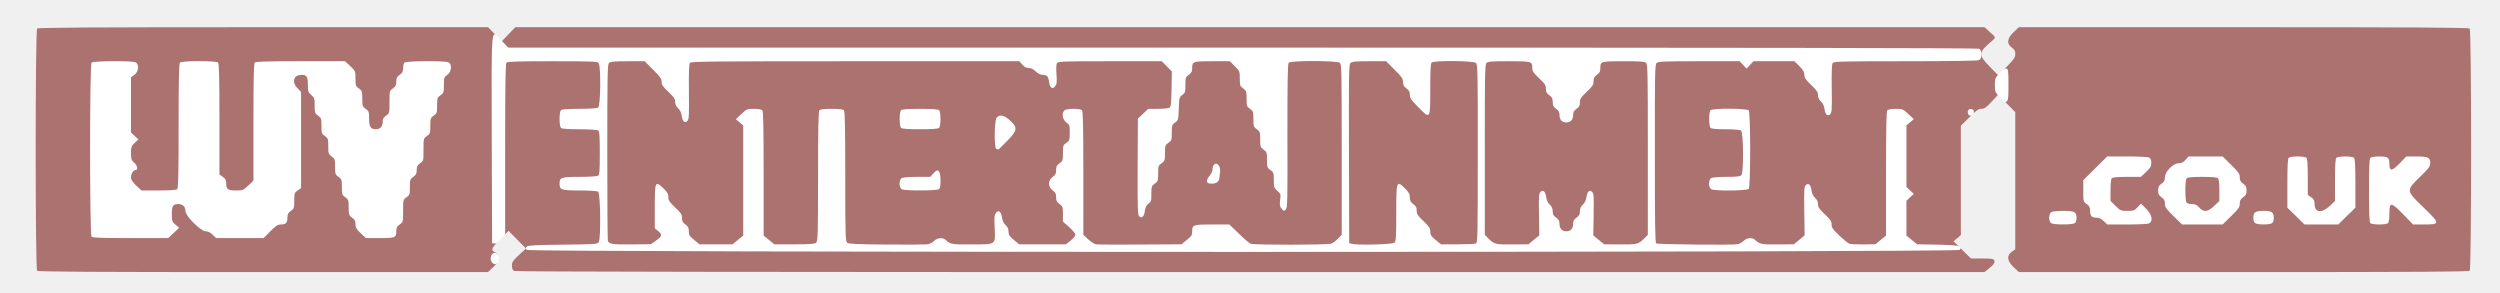
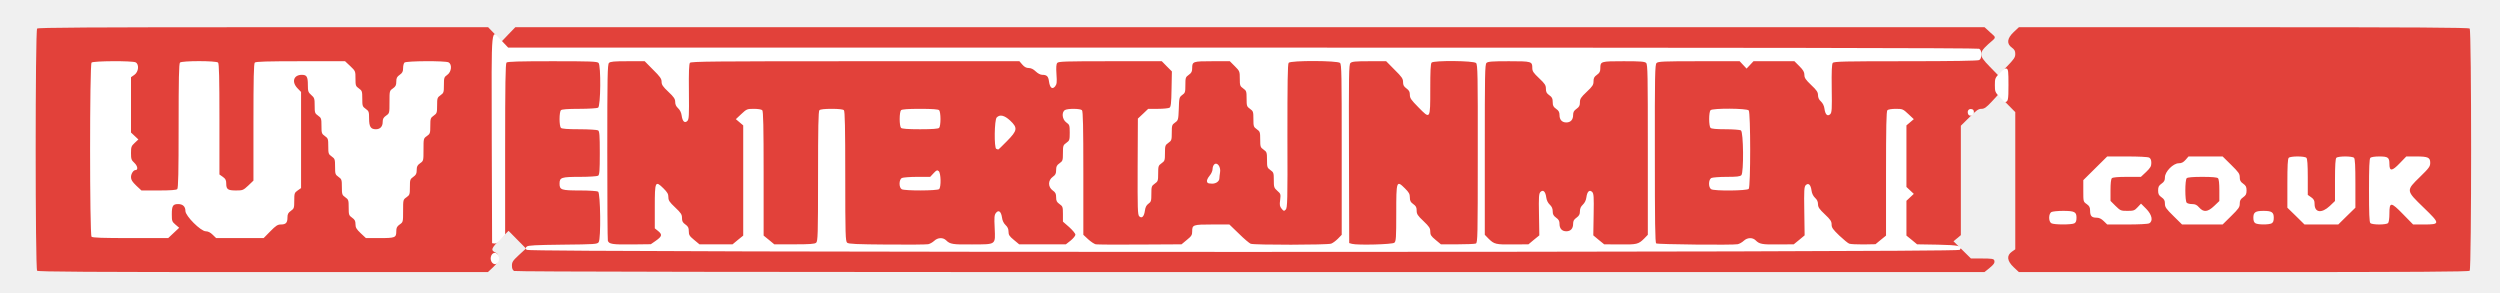
<svg xmlns="http://www.w3.org/2000/svg" width="1094" height="128" viewBox="66 600 2190 258">
-   <path fill="#ac7270" fill-rule="evenodd" d="M91.2 838.8 C89.5 837.1 89.5 626.9 91.2 625.2 C92.1 624.3 137.8 624.0 290.7 624.0 L489.0 624.0 L495.0 630.2 L501.0 636.5 L507.0 630.2 L513.0 624.0 L1161.0 624.0 L1808.9 624.0 L1811.9 626.7 C1813.5 628.3 1815.6 630.1 1816.4 630.8 C1818.4 632.4 1818.4 633.6 1816.5 635.2 C1803.1 646.6 1802.9 647.9 1813.5 658.8 L1821.0 666.5 L1828.5 658.8 C1834.9 652.2 1836.0 650.6 1836.0 647.6 C1836.0 644.9 1835.3 643.7 1833.0 642.0 C1828.2 638.6 1828.7 633.9 1834.6 628.3 L1839.2 624.0 L2037.4 624.0 C2190.2 624.0 2235.9 624.3 2236.8 625.2 C2238.5 626.9 2238.5 837.1 2236.8 838.8 C2235.9 839.7 2190.2 840.0 2037.4 840.0 L1839.2 840.0 L1834.6 835.7 C1828.7 830.1 1828.2 825.4 1833.0 822.0 L1836.0 819.9 L1836.0 759.4 L1836.0 698.9 L1828.4 691.2 L1820.9 683.5 L1815.1 689.8 C1810.3 694.9 1808.7 696.0 1806.1 696.0 C1803.5 696.0 1801.6 697.3 1795.5 703.5 L1788.0 710.9 L1788.0 759.1 L1788.0 807.4 L1784.8 810.1 L1781.5 812.8 L1789.2 820.4 L1796.9 828.0 L1806.9 828.0 C1814.8 828.0 1816.9 828.3 1817.4 829.5 C1818.2 831.7 1817.3 833.1 1812.8 836.8 L1808.8 840.0 L1161.3 840.0 C716.9 840.0 513.3 839.7 511.9 839.0 C510.6 838.2 510.0 836.9 510.0 834.3 C510.0 831.1 510.8 829.9 516.2 824.9 L522.4 819.2 L514.7 811.4 L507.0 803.6 L499.5 811.2 C491.6 819.1 491.1 820.8 495.6 822.8 C497.5 823.7 498.0 824.7 498.0 827.6 C498.0 830.7 497.2 832.0 493.4 835.7 L488.8 840.0 L290.6 840.0 C137.8 840.0 92.1 839.7 91.2 838.8 Z" />
+   <path fill="#e2413a" fill-rule="evenodd" d="M91.2 838.8 C89.5 837.1 89.5 626.9 91.2 625.2 C92.1 624.3 137.8 624.0 290.7 624.0 L489.0 624.0 L495.0 630.2 L501.0 636.5 L507.0 630.2 L513.0 624.0 L1161.0 624.0 L1808.9 624.0 L1811.9 626.7 C1813.5 628.3 1815.6 630.1 1816.4 630.8 C1818.4 632.4 1818.4 633.6 1816.5 635.2 C1803.1 646.6 1802.9 647.9 1813.5 658.8 L1821.0 666.5 L1828.5 658.8 C1834.9 652.2 1836.0 650.6 1836.0 647.6 C1836.0 644.9 1835.3 643.7 1833.0 642.0 C1828.2 638.6 1828.7 633.9 1834.6 628.3 L1839.2 624.0 L2037.4 624.0 C2190.2 624.0 2235.9 624.3 2236.8 625.2 C2238.5 626.9 2238.5 837.1 2236.8 838.8 C2235.9 839.7 2190.2 840.0 2037.4 840.0 L1839.2 840.0 L1834.6 835.7 C1828.7 830.1 1828.2 825.4 1833.0 822.0 L1836.0 819.9 L1836.0 759.4 L1836.0 698.9 L1828.4 691.2 L1820.9 683.5 L1815.1 689.8 C1810.3 694.9 1808.7 696.0 1806.1 696.0 C1803.5 696.0 1801.6 697.3 1795.5 703.5 L1788.0 710.9 L1788.0 759.1 L1788.0 807.4 L1784.8 810.1 L1781.5 812.8 L1789.2 820.4 L1796.9 828.0 L1806.9 828.0 C1814.8 828.0 1816.9 828.3 1817.4 829.5 C1818.2 831.7 1817.3 833.1 1812.8 836.8 L1808.8 840.0 L1161.3 840.0 C716.9 840.0 513.3 839.7 511.9 839.0 C510.6 838.2 510.0 836.9 510.0 834.3 C510.0 831.1 510.8 829.9 516.2 824.9 L522.4 819.2 L514.7 811.4 L507.0 803.6 L499.5 811.2 C491.6 819.1 491.1 820.8 495.6 822.8 C497.5 823.7 498.0 824.7 498.0 827.6 C498.0 830.7 497.2 832.0 493.4 835.7 L488.8 840.0 L290.6 840.0 C137.8 840.0 92.1 839.7 91.2 838.8 Z" />
  <path fill="#fff" fill-rule="evenodd" d="M491.8 830.5 C490.3 827.2 492.1 823.0 495.0 823.0 C496.2 823.0 497.5 824.0 498.2 825.5 C499.7 828.8 497.9 833.0 495.0 833.0 C493.8 833.0 492.5 832.0 491.8 830.5 Z M523.0 820.4 C521.9 819.2 521.9 818.6 523.1 817.5 C524.2 816.4 530.7 816.1 554.8 815.8 C583.1 815.5 585.3 815.4 586.5 813.6 C588.6 810.8 588.1 770.3 586.0 769.0 C585.2 768.5 578.1 768.0 570.2 768.0 C553.5 768.0 552.0 767.5 552.0 762.0 C552.0 756.5 553.5 756.0 570.2 756.0 C578.1 756.0 585.2 755.5 586.0 755.0 C587.2 754.2 587.5 750.9 587.5 735.0 C587.5 719.1 587.2 715.8 586.0 715.0 C585.2 714.5 577.7 714.0 569.4 714.0 C559.1 714.0 554.0 713.6 553.2 712.8 C552.5 712.1 552.0 708.8 552.0 705.0 C552.0 701.2 552.5 697.9 553.2 697.2 C554.0 696.4 559.1 696.0 569.4 696.0 C577.7 696.0 585.2 695.5 586.0 695.0 C588.3 693.6 588.6 657.8 586.4 655.5 C585.1 654.2 579.4 654.0 545.6 654.0 C516.5 654.0 506.1 654.3 505.2 655.2 C504.3 656.1 504.0 674.5 504.0 731.7 L504.0 807.0 L500.3 811.0 C497.9 813.8 496.0 815.0 494.6 814.8 L492.5 814.5 L492.2 722.9 C492.0 617.7 491.2 625.4 501.0 636.0 L506.7 642.0 L1154.4 642.0 C1599.0 642.0 1802.7 642.3 1804.1 643.0 C1805.5 643.8 1806.0 645.1 1806.0 648.0 C1806.0 650.9 1805.5 652.2 1804.1 653.0 C1802.8 653.6 1780.7 654.0 1739.2 654.0 C1685.3 654.0 1676.1 654.2 1675.0 655.5 C1674.2 656.5 1673.9 662.6 1674.1 678.0 C1674.4 696.5 1674.2 699.2 1672.8 700.7 C1670.4 703.0 1668.4 701.1 1667.7 695.9 C1667.4 693.4 1666.2 691.0 1664.6 689.5 C1662.8 687.9 1662.0 686.1 1662.0 683.9 C1662.0 681.3 1660.9 679.6 1656.0 675.0 C1651.1 670.3 1650.0 668.7 1650.0 666.1 C1650.0 663.6 1649.0 661.8 1645.6 658.4 L1641.2 654.0 L1623.1 654.0 L1605.1 654.0 L1602.1 657.2 L1599.0 660.5 L1595.9 657.2 L1592.9 654.0 L1557.0 654.0 C1525.9 654.0 1520.9 654.2 1519.6 655.6 C1518.2 656.9 1518.0 666.0 1518.1 735.5 C1518.1 795.9 1518.3 814.1 1519.3 814.7 C1520.7 815.6 1587.1 816.3 1591.2 815.4 C1592.6 815.1 1595.0 813.8 1596.5 812.4 C1599.7 809.4 1604.3 809.3 1607.0 812.0 C1610.3 815.3 1612.7 815.8 1627.0 815.6 L1640.6 815.5 L1645.4 811.6 L1650.2 807.6 L1649.9 786.3 C1649.6 767.6 1649.8 764.8 1651.2 763.3 C1653.6 761.0 1655.6 762.9 1656.3 768.1 C1656.6 770.6 1657.8 773.0 1659.4 774.5 C1661.2 776.1 1662.0 777.9 1662.0 780.1 C1662.0 782.7 1663.1 784.4 1668.0 789.0 C1673.0 793.7 1674.0 795.2 1674.0 798.0 C1674.0 800.8 1675.1 802.3 1680.8 807.8 C1684.5 811.3 1688.4 814.5 1689.5 814.9 C1690.6 815.4 1696.3 815.6 1702.1 815.6 L1712.7 815.4 L1717.3 811.6 L1722.0 807.8 L1722.0 753.1 C1722.0 711.9 1722.3 698.1 1723.2 697.2 C1723.9 696.5 1727.1 696.0 1730.6 696.0 C1736.6 696.0 1737.0 696.2 1741.7 700.6 L1746.5 705.1 L1743.2 707.9 L1740.0 710.6 L1740.0 737.8 L1740.0 764.9 L1743.2 767.9 L1746.5 771.0 L1743.2 774.1 L1740.0 777.1 L1740.0 792.4 L1740.0 807.8 L1744.7 811.6 L1749.4 815.5 L1767.5 815.8 C1786.6 816.2 1789.9 817.0 1787.0 820.4 C1785.1 822.8 524.9 822.8 523.0 820.4 Z M636.7 812.5 C642.4 808.5 642.8 807.0 639.1 803.9 L636.0 801.4 L636.0 782.3 C636.0 759.9 636.4 759.0 643.7 766.2 C647.1 769.6 648.0 771.1 648.0 773.9 C648.0 776.8 648.9 778.2 654.0 783.0 C659.2 787.9 660.0 789.2 660.0 792.3 C660.0 795.1 660.6 796.3 663.0 798.0 C665.4 799.7 666.0 800.9 666.0 803.9 C666.0 807.3 666.6 808.2 670.7 811.6 L675.4 815.5 L690.0 815.5 L704.6 815.5 L709.3 811.6 L714.0 807.8 L714.0 759.2 L714.0 710.6 L710.8 707.9 L707.5 705.1 L712.3 700.6 C717.0 696.2 717.4 696.0 723.4 696.0 C726.9 696.0 730.1 696.5 730.8 697.2 C731.7 698.1 732.0 711.9 732.0 753.1 L732.0 807.8 L736.7 811.6 L741.4 815.5 L759.1 815.5 C772.5 815.5 777.1 815.2 778.3 814.1 C779.8 812.9 780.0 807.5 780.0 755.6 C780.0 712.4 780.3 698.1 781.2 697.2 C782.0 696.4 785.9 696.0 792.0 696.0 C798.1 696.0 802.0 696.4 802.8 697.2 C803.7 698.1 804.0 712.4 804.0 755.6 C804.0 807.5 804.2 812.9 805.7 814.1 C807.0 815.2 814.2 815.5 840.9 815.7 C859.4 815.9 875.7 815.7 877.2 815.4 C878.6 815.1 881.0 813.8 882.5 812.4 C885.7 809.4 890.3 809.3 893.0 812.0 C896.4 815.4 898.9 815.8 916.1 815.6 C937.4 815.5 936.4 816.2 935.8 801.2 C935.3 791.4 935.5 789.6 937.0 787.7 C939.4 784.8 941.5 786.6 942.3 792.1 C942.6 794.6 943.8 797.0 945.4 798.5 C947.2 800.2 948.0 801.9 948.0 804.3 C948.0 807.2 948.8 808.4 952.7 811.6 L957.4 815.5 L978.0 815.5 L998.6 815.5 L1002.8 812.2 C1005.1 810.3 1007.0 808.0 1007.0 807.0 C1007.0 806.0 1004.5 803.0 1001.5 800.3 L996.0 795.5 L996.0 788.8 C996.0 782.5 995.8 782.0 993.0 780.0 C990.6 778.3 990.0 777.2 990.0 774.0 C990.0 770.8 989.4 769.7 987.0 768.0 C982.7 764.9 982.7 759.1 987.0 756.0 C989.4 754.3 990.0 753.2 990.0 750.0 C990.0 746.8 990.6 745.7 993.0 744.0 C995.8 742.0 996.0 741.5 996.0 735.0 C996.0 728.5 996.2 728.0 999.0 726.0 C1001.8 724.0 1002.0 723.5 1002.0 717.0 C1002.0 710.5 1001.8 710.0 999.0 708.0 C995.3 705.4 994.6 698.8 997.9 697.0 C1000.6 695.6 1011.3 695.7 1012.8 697.2 C1013.7 698.1 1014.0 711.8 1014.0 752.7 L1014.0 807.1 L1018.2 811.0 C1020.6 813.2 1023.6 815.2 1025.0 815.5 C1026.4 815.7 1043.9 815.9 1064.0 815.7 L1100.6 815.5 L1105.3 811.6 C1109.4 808.3 1110.0 807.3 1110.0 804.1 C1110.0 798.3 1110.7 798.0 1127.6 798.0 L1142.8 798.0 L1151.2 806.1 C1155.7 810.6 1160.5 814.6 1161.6 815.0 C1164.6 816.2 1229.7 816.1 1232.6 814.9 C1234.0 814.4 1236.6 812.5 1238.5 810.6 L1241.9 807.1 L1241.9 732.1 C1241.9 665.8 1241.8 656.9 1240.4 655.5 C1238.2 653.4 1196.9 653.2 1195.1 655.4 C1194.2 656.4 1194.0 673.3 1194.0 720.0 C1194.2 777.6 1194.0 783.4 1192.5 784.9 C1191.0 786.4 1190.7 786.3 1188.9 784.1 C1187.2 782.0 1187.0 780.8 1187.6 776.3 C1188.2 771.3 1188.1 770.9 1185.1 768.3 C1182.2 765.7 1182.0 765.1 1182.0 758.8 C1182.0 752.5 1181.8 752.0 1179.0 750.0 C1176.2 748.0 1176.0 747.5 1176.0 741.0 C1176.0 734.5 1175.8 734.0 1173.0 732.0 C1170.2 730.0 1170.0 729.5 1170.0 723.0 C1170.0 716.5 1169.8 716.0 1167.0 714.0 C1164.2 712.0 1164.0 711.5 1164.0 705.0 C1164.0 698.5 1163.8 698.0 1161.0 696.0 C1158.2 694.0 1158.0 693.5 1158.0 687.0 C1158.0 680.5 1157.8 680.0 1155.0 678.0 C1152.2 676.0 1152.0 675.4 1152.0 669.4 C1152.0 663.0 1151.9 662.7 1147.6 658.4 L1143.2 654.0 L1127.8 654.0 C1110.7 654.0 1110.0 654.2 1110.0 660.1 C1110.0 663.1 1109.4 664.3 1107.0 666.0 C1104.2 668.0 1104.0 668.5 1104.0 675.0 C1104.0 681.3 1103.8 682.0 1101.2 683.8 C1098.6 685.8 1098.5 686.2 1098.2 695.9 C1097.8 705.7 1097.7 706.1 1094.9 708.1 C1092.2 710.0 1092.0 710.6 1092.0 717.0 C1092.0 723.5 1091.8 724.0 1089.0 726.0 C1086.2 728.0 1086.0 728.5 1086.0 735.0 C1086.0 741.5 1085.8 742.0 1083.0 744.0 C1080.2 746.0 1080.0 746.5 1080.0 753.0 C1080.0 759.5 1079.8 760.0 1077.0 762.0 C1074.2 764.0 1074.0 764.5 1074.0 771.0 C1074.0 777.2 1073.8 778.0 1071.4 779.7 C1069.6 781.0 1068.7 782.8 1068.3 785.8 C1067.6 791.0 1065.6 793.0 1063.3 790.8 C1061.9 789.4 1061.8 784.2 1061.9 746.9 L1062.1 704.6 L1066.7 700.3 L1071.2 696.0 L1079.9 696.0 C1084.6 696.0 1089.2 695.5 1090.0 695.0 C1091.2 694.3 1091.6 691.0 1091.8 678.5 L1092.1 663.0 L1087.6 658.5 L1083.2 654.0 L1037.7 654.0 C998.1 654.0 992.1 654.2 991.0 655.5 C990.1 656.6 989.9 659.4 990.3 665.5 C990.8 672.7 990.6 674.2 989.1 676.2 C986.6 679.2 984.5 677.5 983.7 671.8 C983.1 667.3 981.8 666.0 977.8 666.0 C976.1 666.0 973.9 664.8 972.0 663.0 C969.9 661.0 967.9 660.0 965.9 660.0 C963.7 660.0 962.0 659.1 960.2 657.0 L957.6 654.0 L812.9 654.0 C687.8 654.0 668.1 654.2 667.0 655.4 C666.2 656.5 665.9 663.3 666.1 681.0 C666.3 702.2 666.2 705.2 664.7 706.7 C662.4 709.0 660.4 707.1 659.7 701.9 C659.4 699.4 658.2 697.0 656.6 695.5 C654.8 693.9 654.0 692.1 654.0 689.9 C654.0 687.3 652.9 685.6 648.0 681.0 C643.1 676.4 642.0 674.7 642.0 672.1 C642.0 669.5 640.7 667.6 634.5 661.5 L627.1 654.0 L612.1 654.0 C600.1 654.0 596.8 654.3 595.6 655.5 C594.3 656.8 594.1 666.9 594.1 733.8 C594.1 776.0 594.3 811.3 594.6 812.3 C595.5 815.3 598.7 815.8 616.0 815.6 L632.5 815.4 L636.7 812.5 Z M1288.3 814.1 C1289.8 812.9 1290.0 809.8 1290.0 788.0 C1290.0 759.2 1290.2 758.8 1297.7 766.2 C1301.2 769.7 1302.0 771.1 1302.0 774.1 C1302.0 777.1 1302.6 778.3 1305.0 780.0 C1307.4 781.7 1308.0 782.9 1308.0 785.7 C1308.0 788.8 1308.8 790.1 1314.0 795.0 C1319.1 799.9 1320.0 801.2 1320.0 804.2 C1320.0 807.2 1320.7 808.3 1324.7 811.6 L1329.4 815.5 L1344.0 815.5 C1352.0 815.5 1359.3 815.2 1360.2 814.8 C1361.8 814.1 1361.9 808.8 1361.9 735.6 C1362.0 666.0 1361.8 656.9 1360.4 655.6 C1358.4 653.5 1323.2 653.2 1321.2 655.2 C1320.3 656.1 1320.0 662.7 1320.0 678.6 C1320.0 705.7 1320.1 705.4 1309.4 694.5 C1303.1 688.1 1302.0 686.6 1302.0 683.6 C1302.0 680.9 1301.3 679.7 1299.0 678.0 C1296.7 676.3 1296.0 675.1 1296.0 672.4 C1296.0 669.4 1295.0 667.9 1288.5 661.5 L1281.1 654.0 L1266.1 654.0 C1253.9 654.0 1250.9 654.3 1249.6 655.6 C1248.2 656.9 1248.1 665.7 1248.3 735.8 L1248.5 814.4 L1251.0 815.1 C1256.0 816.4 1286.6 815.6 1288.3 814.1 Z M1411.4 811.5 L1416.2 807.6 L1415.9 789.3 C1415.6 773.3 1415.8 770.8 1417.2 769.3 C1419.6 767.0 1421.6 768.9 1422.3 774.1 C1422.6 776.6 1423.8 779.0 1425.4 780.5 C1427.2 782.2 1428.0 783.9 1428.0 786.4 C1428.0 789.1 1428.7 790.3 1431.0 792.0 C1433.3 793.6 1434.0 794.9 1434.0 797.5 C1434.0 801.6 1436.2 804.0 1440.0 804.0 C1443.8 804.0 1446.0 801.6 1446.0 797.5 C1446.0 794.9 1446.7 793.6 1449.0 792.0 C1451.3 790.3 1452.0 789.1 1452.0 786.4 C1452.0 783.9 1452.8 782.2 1454.6 780.5 C1456.2 779.0 1457.4 776.6 1457.7 774.1 C1458.4 768.9 1460.4 767.0 1462.8 769.3 C1464.2 770.8 1464.4 773.3 1464.1 789.3 L1463.8 807.6 L1468.6 811.6 L1473.4 815.5 L1487.0 815.6 C1502.2 815.8 1503.6 815.4 1508.5 810.6 L1511.9 807.1 L1511.9 732.1 C1511.9 665.8 1511.8 656.9 1510.4 655.5 C1509.1 654.3 1505.7 654.0 1490.6 654.0 C1470.5 654.0 1470.0 654.1 1470.0 660.1 C1470.0 663.1 1469.4 664.3 1467.0 666.0 C1464.6 667.7 1464.0 668.9 1464.0 671.7 C1464.0 674.8 1463.2 676.1 1458.0 681.0 C1452.8 685.9 1452.0 687.2 1452.0 690.3 C1452.0 693.1 1451.4 694.3 1449.0 696.0 C1446.7 697.6 1446.0 698.9 1446.0 701.5 C1446.0 705.6 1443.8 708.0 1440.0 708.0 C1436.2 708.0 1434.0 705.6 1434.0 701.5 C1434.0 698.9 1433.3 697.6 1431.0 696.0 C1428.6 694.3 1428.0 693.2 1428.0 690.0 C1428.0 686.8 1427.4 685.7 1425.0 684.0 C1422.6 682.3 1422.0 681.1 1422.0 678.3 C1422.0 675.2 1421.2 673.9 1416.0 669.0 C1410.9 664.2 1410.0 662.8 1410.0 659.9 C1410.0 654.2 1409.4 654.0 1389.4 654.0 C1374.3 654.0 1370.9 654.3 1369.6 655.5 C1368.2 656.9 1368.1 665.8 1368.1 732.1 L1368.1 807.1 L1371.5 810.6 C1376.4 815.4 1377.8 815.8 1393.0 815.6 L1406.6 815.5 L1411.4 811.5 Z M139.2 808.8 C137.5 807.1 137.5 656.9 139.2 655.2 C140.7 653.7 175.2 653.5 178.1 655.0 C181.4 656.8 180.7 663.4 177.0 666.0 L174.0 668.1 L174.0 692.5 L174.0 716.9 L177.2 719.9 L180.5 723.0 L177.2 726.1 C174.3 728.8 174.0 729.6 174.0 735.0 C174.0 740.3 174.3 741.2 177.0 743.7 C179.9 746.4 180.4 750.0 178.0 750.0 C176.1 750.0 174.0 753.3 174.0 756.2 C174.0 758.6 175.1 760.3 178.6 763.7 L183.2 768.0 L198.4 768.0 C208.9 768.0 214.0 767.6 214.8 766.8 C215.7 765.9 216.0 752.1 216.0 711.0 C216.0 669.9 216.3 656.1 217.2 655.2 C218.9 653.5 249.1 653.5 250.8 655.2 C251.7 656.1 252.0 668.6 252.0 705.1 L252.0 753.9 L255.0 756.0 C257.4 757.7 258.0 758.9 258.0 761.9 C258.0 767.0 259.4 768.0 266.6 768.0 C272.5 768.0 273.0 767.8 277.4 763.7 L282.0 759.3 L282.0 707.9 C282.0 669.2 282.3 656.1 283.2 655.2 C284.1 654.3 294.4 654.0 323.6 654.0 L362.8 654.0 L367.4 658.3 C372.0 662.7 372.0 662.8 372.0 669.3 C372.0 675.5 372.2 676.0 375.0 678.0 C377.8 680.0 378.0 680.5 378.0 687.0 C378.0 693.5 378.2 694.0 381.0 696.0 C383.8 698.0 384.0 698.6 384.0 704.5 C384.0 711.7 385.4 714.0 390.0 714.0 C393.8 714.0 396.0 711.6 396.0 707.5 C396.0 704.9 396.7 703.6 399.0 702.0 C402.0 699.9 402.0 699.8 402.0 690.0 C402.0 680.2 402.0 680.1 405.0 678.0 C407.4 676.3 408.0 675.2 408.0 672.0 C408.0 668.8 408.6 667.7 411.0 666.0 C413.4 664.3 414.0 663.1 414.0 660.1 C414.0 658.1 414.5 655.9 415.2 655.2 C416.7 653.7 451.2 653.5 454.1 655.0 C457.4 656.8 456.7 663.4 453.0 666.0 C450.2 668.0 450.0 668.5 450.0 675.0 C450.0 681.5 449.8 682.0 447.0 684.0 C444.2 686.0 444.0 686.5 444.0 693.0 C444.0 699.5 443.8 700.0 441.0 702.0 C438.2 704.0 438.0 704.5 438.0 711.0 C438.0 717.5 437.8 718.0 435.0 720.0 C432.0 722.1 432.0 722.2 432.0 732.0 C432.0 741.8 432.0 741.9 429.0 744.0 C426.6 745.7 426.0 746.8 426.0 750.0 C426.0 753.2 425.4 754.3 423.0 756.0 C420.2 758.0 420.0 758.5 420.0 765.0 C420.0 771.5 419.8 772.0 417.0 774.0 C414.0 776.1 414.0 776.2 414.0 786.0 C414.0 795.8 414.0 795.9 411.0 798.0 C408.6 799.7 408.0 800.9 408.0 803.9 C408.0 809.6 407.1 810.0 393.4 810.0 L381.2 810.0 L376.6 805.7 C372.8 802.1 372.0 800.7 372.0 797.7 C372.0 794.9 371.4 793.7 369.0 792.0 C366.2 790.0 366.0 789.5 366.0 783.0 C366.0 776.5 365.8 776.0 363.0 774.0 C360.2 772.0 360.0 771.5 360.0 765.0 C360.0 758.5 359.8 758.0 357.0 756.0 C354.2 754.0 354.0 753.5 354.0 747.0 C354.0 740.5 353.8 740.0 351.0 738.0 C348.2 736.0 348.0 735.5 348.0 729.0 C348.0 722.5 347.8 722.0 345.0 720.0 C342.2 718.0 342.0 717.5 342.0 711.0 C342.0 704.5 341.8 704.0 339.0 702.0 C336.2 700.0 336.0 699.5 336.0 693.2 C336.0 687.0 335.8 686.2 333.0 683.8 C330.3 681.4 330.0 680.6 330.0 674.8 C330.0 667.7 329.0 666.0 324.7 666.0 C317.4 666.0 315.4 672.3 321.0 678.0 L324.0 681.1 L324.0 723.5 L324.0 765.9 L321.0 768.0 C318.2 770.0 318.0 770.5 318.0 777.0 C318.0 783.5 317.8 784.0 315.0 786.0 C312.6 787.7 312.0 788.9 312.0 791.9 C312.0 796.5 310.6 798.0 306.2 798.0 C303.4 798.0 301.8 799.0 296.9 804.0 L291.0 810.0 L270.1 810.0 L249.1 810.0 L246.0 807.0 C244.0 805.0 241.9 804.0 239.9 804.0 C235.6 804.0 222.0 790.5 222.0 786.1 C222.0 782.2 219.7 780.0 215.6 780.0 C211.0 780.0 210.0 781.5 210.0 788.9 C210.0 795.0 210.2 795.5 213.2 798.1 L216.5 800.9 L211.7 805.4 L206.8 810.0 L173.6 810.0 C149.1 810.0 140.1 809.7 139.2 808.8 Z M1867.8 796.9 C1865.2 795.4 1865.3 788.4 1867.9 787.0 C1869.0 786.5 1873.5 786.0 1878.0 786.0 C1888.3 786.0 1890.0 786.9 1890.0 792.0 C1890.0 794.9 1889.5 796.2 1888.1 797.0 C1885.6 798.3 1870.0 798.3 1867.8 796.9 Z M1914.0 795.0 C1911.9 792.9 1909.9 792.0 1907.7 792.0 C1903.4 792.0 1902.0 790.5 1902.0 785.9 C1902.0 782.9 1901.4 781.7 1899.0 780.0 C1896.0 777.9 1896.0 777.8 1896.0 768.4 L1896.0 758.9 L1906.6 748.4 L1917.1 738.0 L1934.6 738.0 C1944.8 738.0 1952.9 738.4 1954.1 739.0 C1955.4 739.8 1956.0 741.1 1956.0 743.7 C1956.0 746.7 1955.2 748.0 1951.4 751.7 L1946.8 756.0 L1934.6 756.0 C1926.4 756.0 1922.0 756.4 1921.2 757.2 C1920.4 758.0 1920.0 761.8 1920.0 767.8 L1920.0 777.2 L1924.4 781.6 C1928.7 785.8 1929.1 786.0 1934.9 786.0 C1940.4 786.0 1941.2 785.7 1943.9 782.8 L1946.9 779.6 L1951.5 784.2 C1956.6 789.4 1957.8 795.0 1954.1 797.0 C1952.9 797.6 1944.8 798.0 1934.6 798.0 L1917.1 798.0 L1914.0 795.0 Z M1975.6 790.6 C1969.0 784.1 1968.0 782.7 1968.0 779.7 C1968.0 776.9 1967.4 775.7 1965.0 774.0 C1962.6 772.3 1962.0 771.2 1962.0 768.0 C1962.0 764.8 1962.6 763.7 1965.0 762.0 C1967.4 760.3 1968.0 759.1 1968.0 756.4 C1968.0 751.4 1975.3 744.0 1980.2 744.0 C1982.7 744.0 1984.2 743.2 1986.2 741.0 L1988.8 738.0 L2003.8 738.0 L2018.9 738.0 L2026.4 745.4 C2033.0 751.9 2034.0 753.3 2034.0 756.3 C2034.0 759.1 2034.6 760.3 2037.0 762.0 C2039.4 763.7 2040.0 764.8 2040.0 768.0 C2040.0 771.2 2039.4 772.3 2037.0 774.0 C2034.6 775.7 2034.0 776.9 2034.0 779.7 C2034.0 782.7 2033.0 784.1 2026.4 790.6 L2018.9 798.0 L2001.0 798.0 L1983.1 798.0 L1975.6 790.6 Z M2047.8 796.9 C2046.6 796.2 2046.0 794.7 2046.0 792.0 C2046.0 787.2 2047.8 786.0 2055.0 786.0 C2062.2 786.0 2064.0 787.2 2064.0 792.0 C2064.0 794.9 2063.5 796.2 2062.1 797.0 C2059.6 798.3 2050.0 798.3 2047.8 796.9 Z M2083.6 790.6 L2076.0 783.2 L2076.0 761.8 C2076.0 746.5 2076.3 740.1 2077.2 739.2 C2078.8 737.6 2091.2 737.6 2092.8 739.2 C2093.6 740.0 2094.0 745.2 2094.0 756.1 L2094.0 771.9 L2097.0 774.0 C2099.4 775.7 2100.0 776.9 2100.0 779.9 C2100.0 787.6 2106.2 788.4 2113.4 781.7 L2118.0 777.3 L2118.0 758.9 C2118.0 745.8 2118.4 740.0 2119.2 739.2 C2120.8 737.6 2133.2 737.6 2134.8 739.2 C2135.7 740.1 2136.0 746.5 2136.0 761.8 L2136.0 783.2 L2128.4 790.6 L2120.9 798.0 L2106.0 798.0 L2091.1 798.0 L2083.6 790.6 Z M2149.2 796.8 C2148.3 795.9 2148.0 788.1 2148.0 768.0 C2148.0 747.9 2148.3 740.1 2149.2 739.2 C2149.9 738.5 2153.2 738.0 2157.0 738.0 C2164.8 738.0 2166.0 738.9 2166.0 744.6 C2166.0 751.3 2168.3 751.1 2175.1 744.0 L2180.9 738.0 L2189.5 738.0 C2200.1 738.0 2202.0 738.9 2202.0 743.6 C2202.0 746.8 2201.0 748.2 2193.0 756.0 C2180.5 768.2 2180.5 767.9 2196.2 783.1 C2211.0 797.4 2211.0 798.0 2196.3 798.0 L2186.9 798.0 L2178.1 789.0 C2167.3 777.9 2166.0 777.9 2166.0 788.4 C2166.0 792.7 2165.5 796.1 2164.8 796.8 C2164.1 797.5 2160.8 798.0 2157.0 798.0 C2153.2 798.0 2149.9 797.5 2149.2 796.8 Z M2011.4 781.7 L2016.0 777.3 L2016.0 767.9 C2016.0 761.8 2015.6 758.0 2014.8 757.2 C2014.0 756.4 2009.5 756.0 2001.0 756.0 C1992.5 756.0 1988.0 756.4 1987.2 757.2 C1985.6 758.8 1985.6 777.2 1987.2 778.8 C1987.9 779.5 1990.0 780.0 1992.0 780.0 C1994.7 780.0 1996.2 780.7 1998.2 783.0 C2002.1 787.4 2005.7 787.1 2011.4 781.7 Z M853.8 766.9 C851.2 765.4 851.3 758.4 853.9 757.0 C855.0 756.5 861.1 756.0 867.4 756.0 L878.9 756.0 L881.9 752.8 C884.4 750.1 885.1 749.8 886.4 750.9 C888.4 752.5 888.7 764.9 886.8 766.8 C885.3 768.3 856.3 768.4 853.8 766.9 Z M1567.8 766.9 C1565.2 765.4 1565.3 758.4 1567.9 757.0 C1569.0 756.5 1575.0 756.0 1581.4 756.0 C1590.3 756.0 1593.2 755.7 1594.4 754.5 C1596.6 752.2 1596.3 716.4 1594.0 715.0 C1593.2 714.5 1587.1 714.0 1580.5 714.0 C1572.4 714.0 1568.0 713.6 1567.2 712.8 C1566.5 712.1 1566.0 708.8 1566.0 705.0 C1566.0 701.2 1566.5 697.9 1567.2 697.2 C1569.1 695.3 1599.4 695.5 1600.9 697.4 C1602.6 699.4 1602.6 764.6 1600.9 766.6 C1599.5 768.3 1570.6 768.6 1567.8 766.9 Z M1123.7 761.3 C1122.4 760.0 1123.0 757.8 1125.5 754.8 C1126.9 753.2 1128.0 750.6 1128.0 749.0 C1128.0 747.5 1128.7 745.6 1129.6 744.9 C1132.2 742.8 1135.4 747.3 1134.6 752.0 C1134.3 753.9 1134.0 756.3 1134.0 757.2 C1134.0 759.9 1131.1 762.0 1127.6 762.0 C1125.8 762.0 1124.0 761.7 1123.7 761.3 Z M937.2 731.3 C935.2 730.5 935.5 705.6 937.6 703.6 C940.4 700.7 944.4 701.7 949.4 706.3 C956.3 712.8 955.9 715.1 946.6 724.5 C942.6 728.6 939.1 732.0 938.9 731.9 C938.7 731.9 937.9 731.6 937.2 731.3 Z M853.2 712.8 C852.5 712.1 852.0 708.8 852.0 705.0 C852.0 701.2 852.5 697.9 853.2 697.2 C854.0 696.4 859.2 696.0 870.0 696.0 C880.8 696.0 886.0 696.4 886.8 697.2 C887.5 697.9 888.0 701.2 888.0 705.0 C888.0 708.8 887.5 712.1 886.8 712.8 C886.0 713.6 880.8 714.0 870.0 714.0 C859.2 714.0 854.0 713.6 853.2 712.8 Z M1794.4 700.6 C1793.4 698.0 1794.8 695.8 1797.2 696.2 C1798.9 696.4 1799.5 697.2 1799.5 699.0 C1799.5 702.0 1795.4 703.2 1794.4 700.6 Z M1822.1 685.5 C1818.2 681.3 1818.0 680.7 1818.0 675.0 C1818.0 669.2 1818.2 668.7 1822.3 664.4 C1825.3 661.1 1827.0 660.1 1828.3 660.5 C1829.8 661.1 1830.0 662.8 1830.0 675.0 C1830.0 688.6 1829.7 690.0 1826.5 690.0 C1826.4 690.0 1824.4 688.0 1822.1 685.5 Z" />
</svg>
